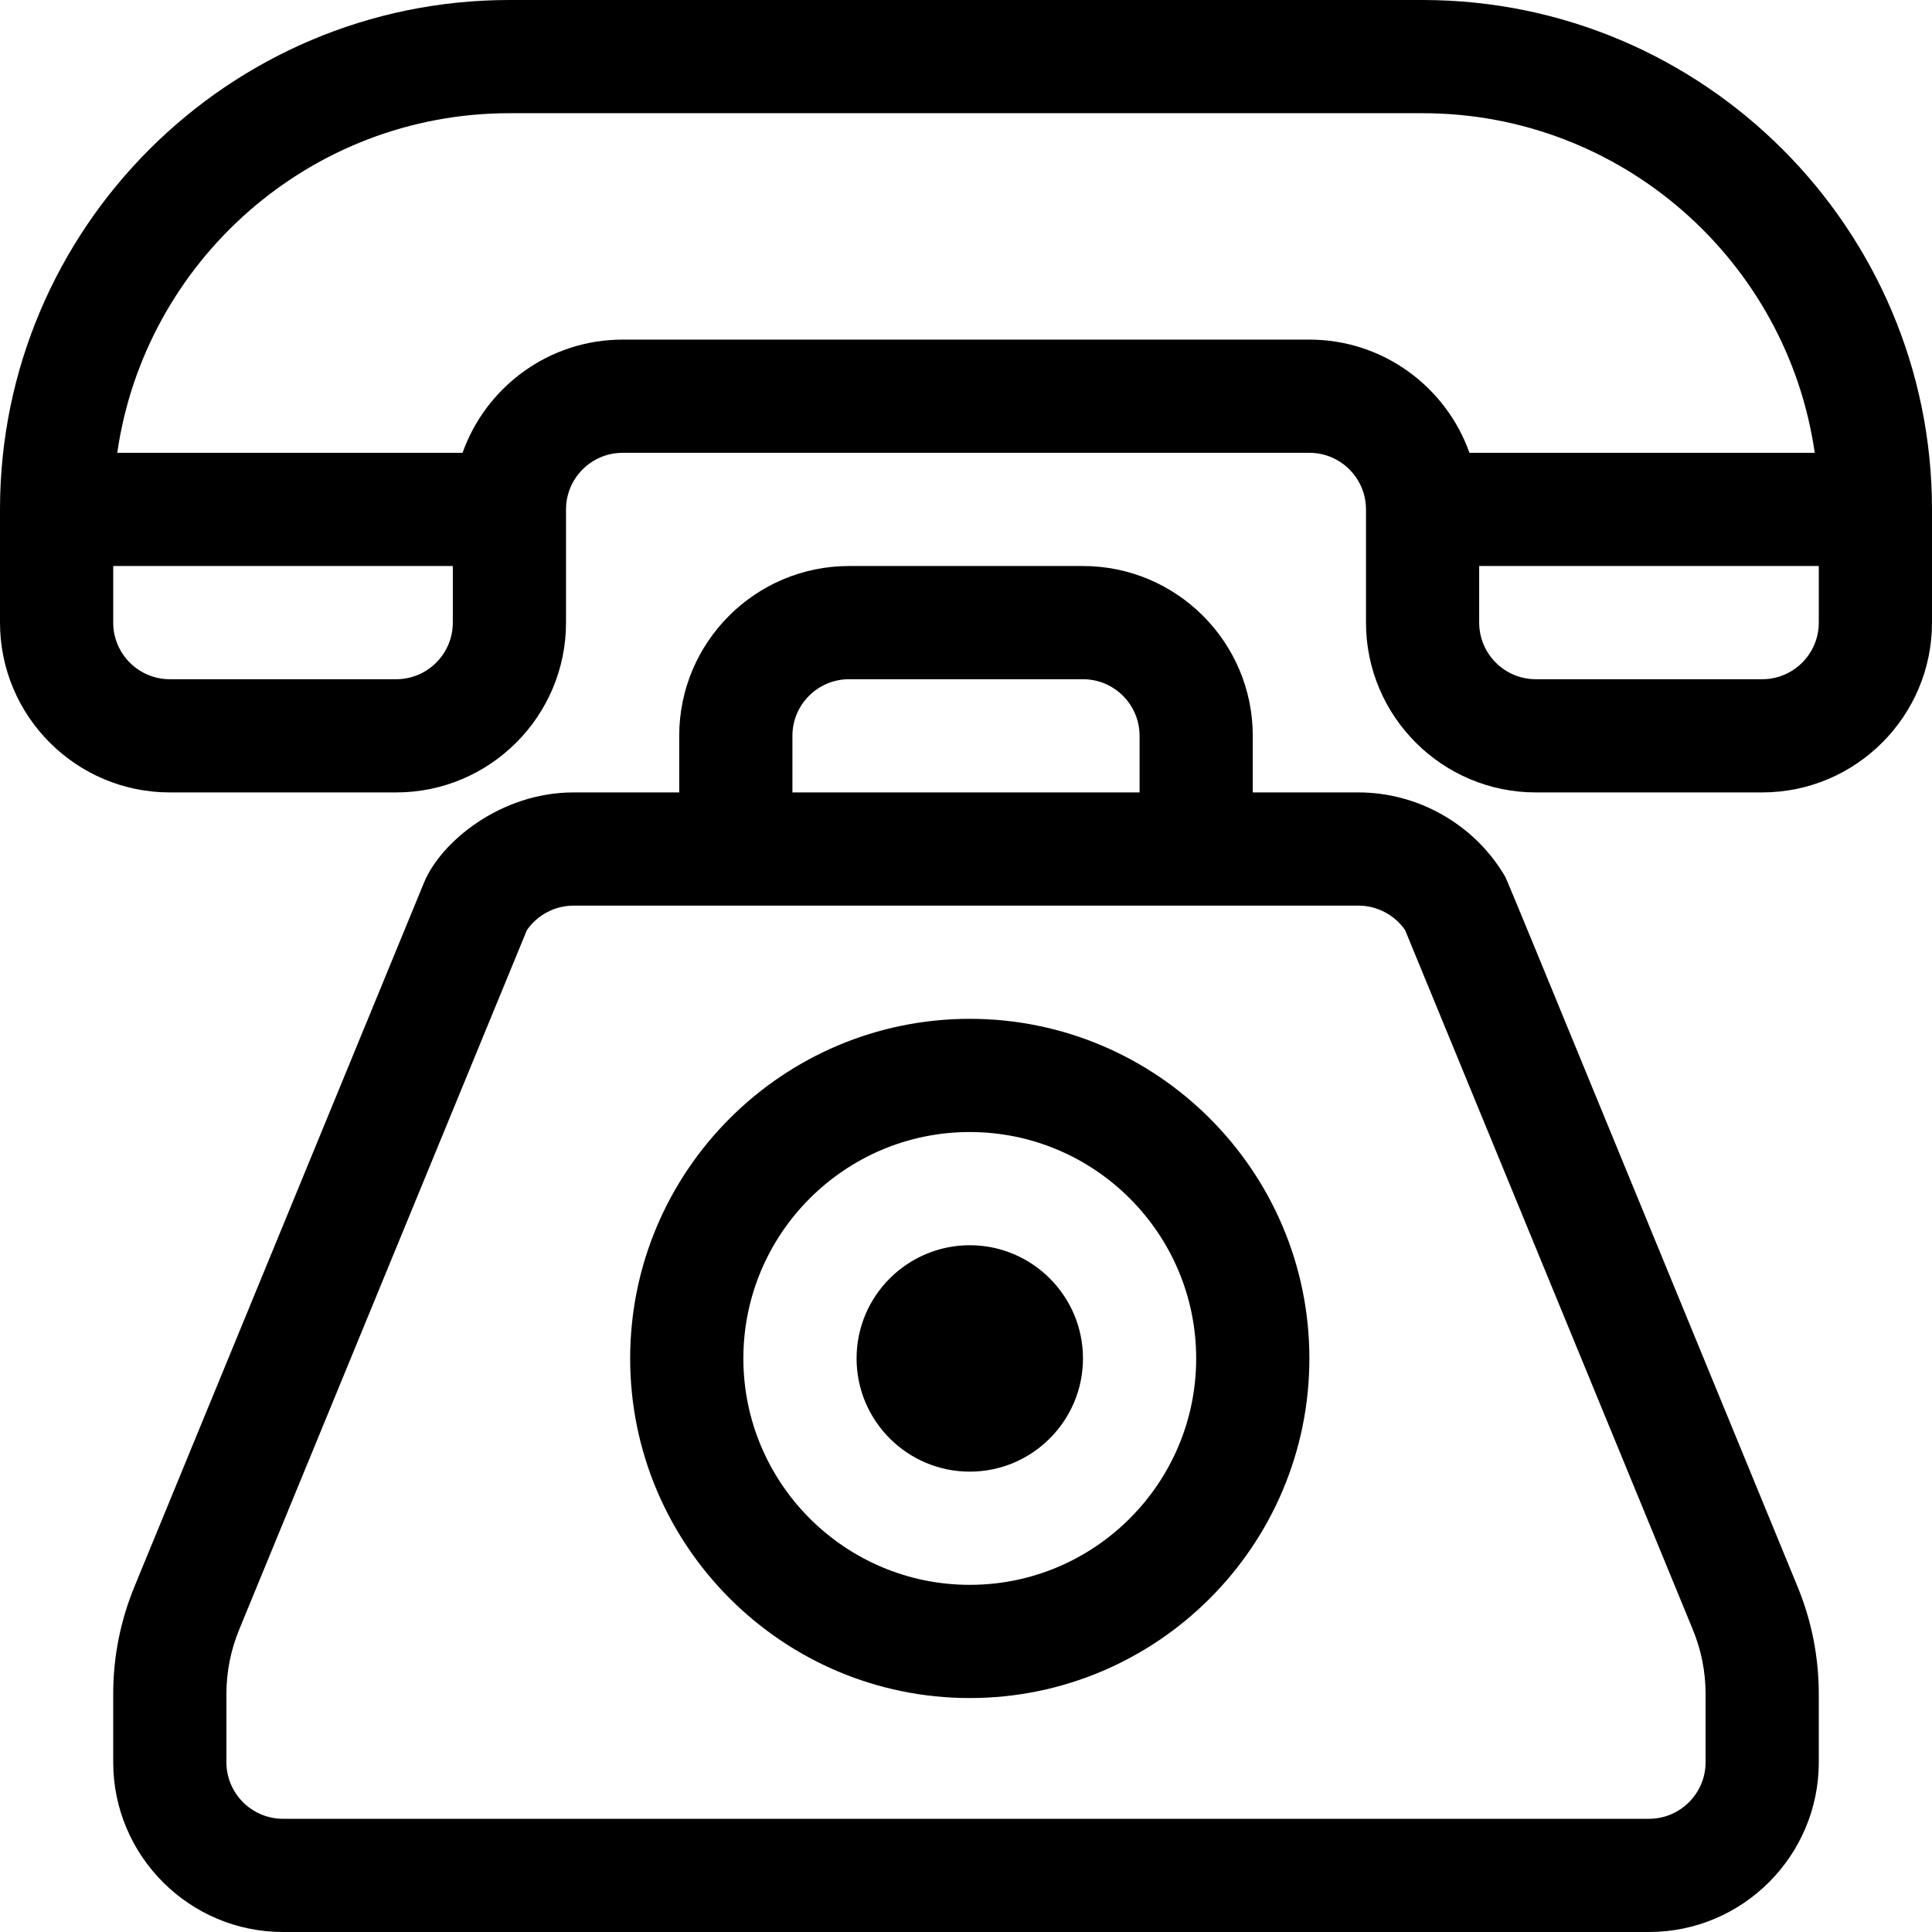
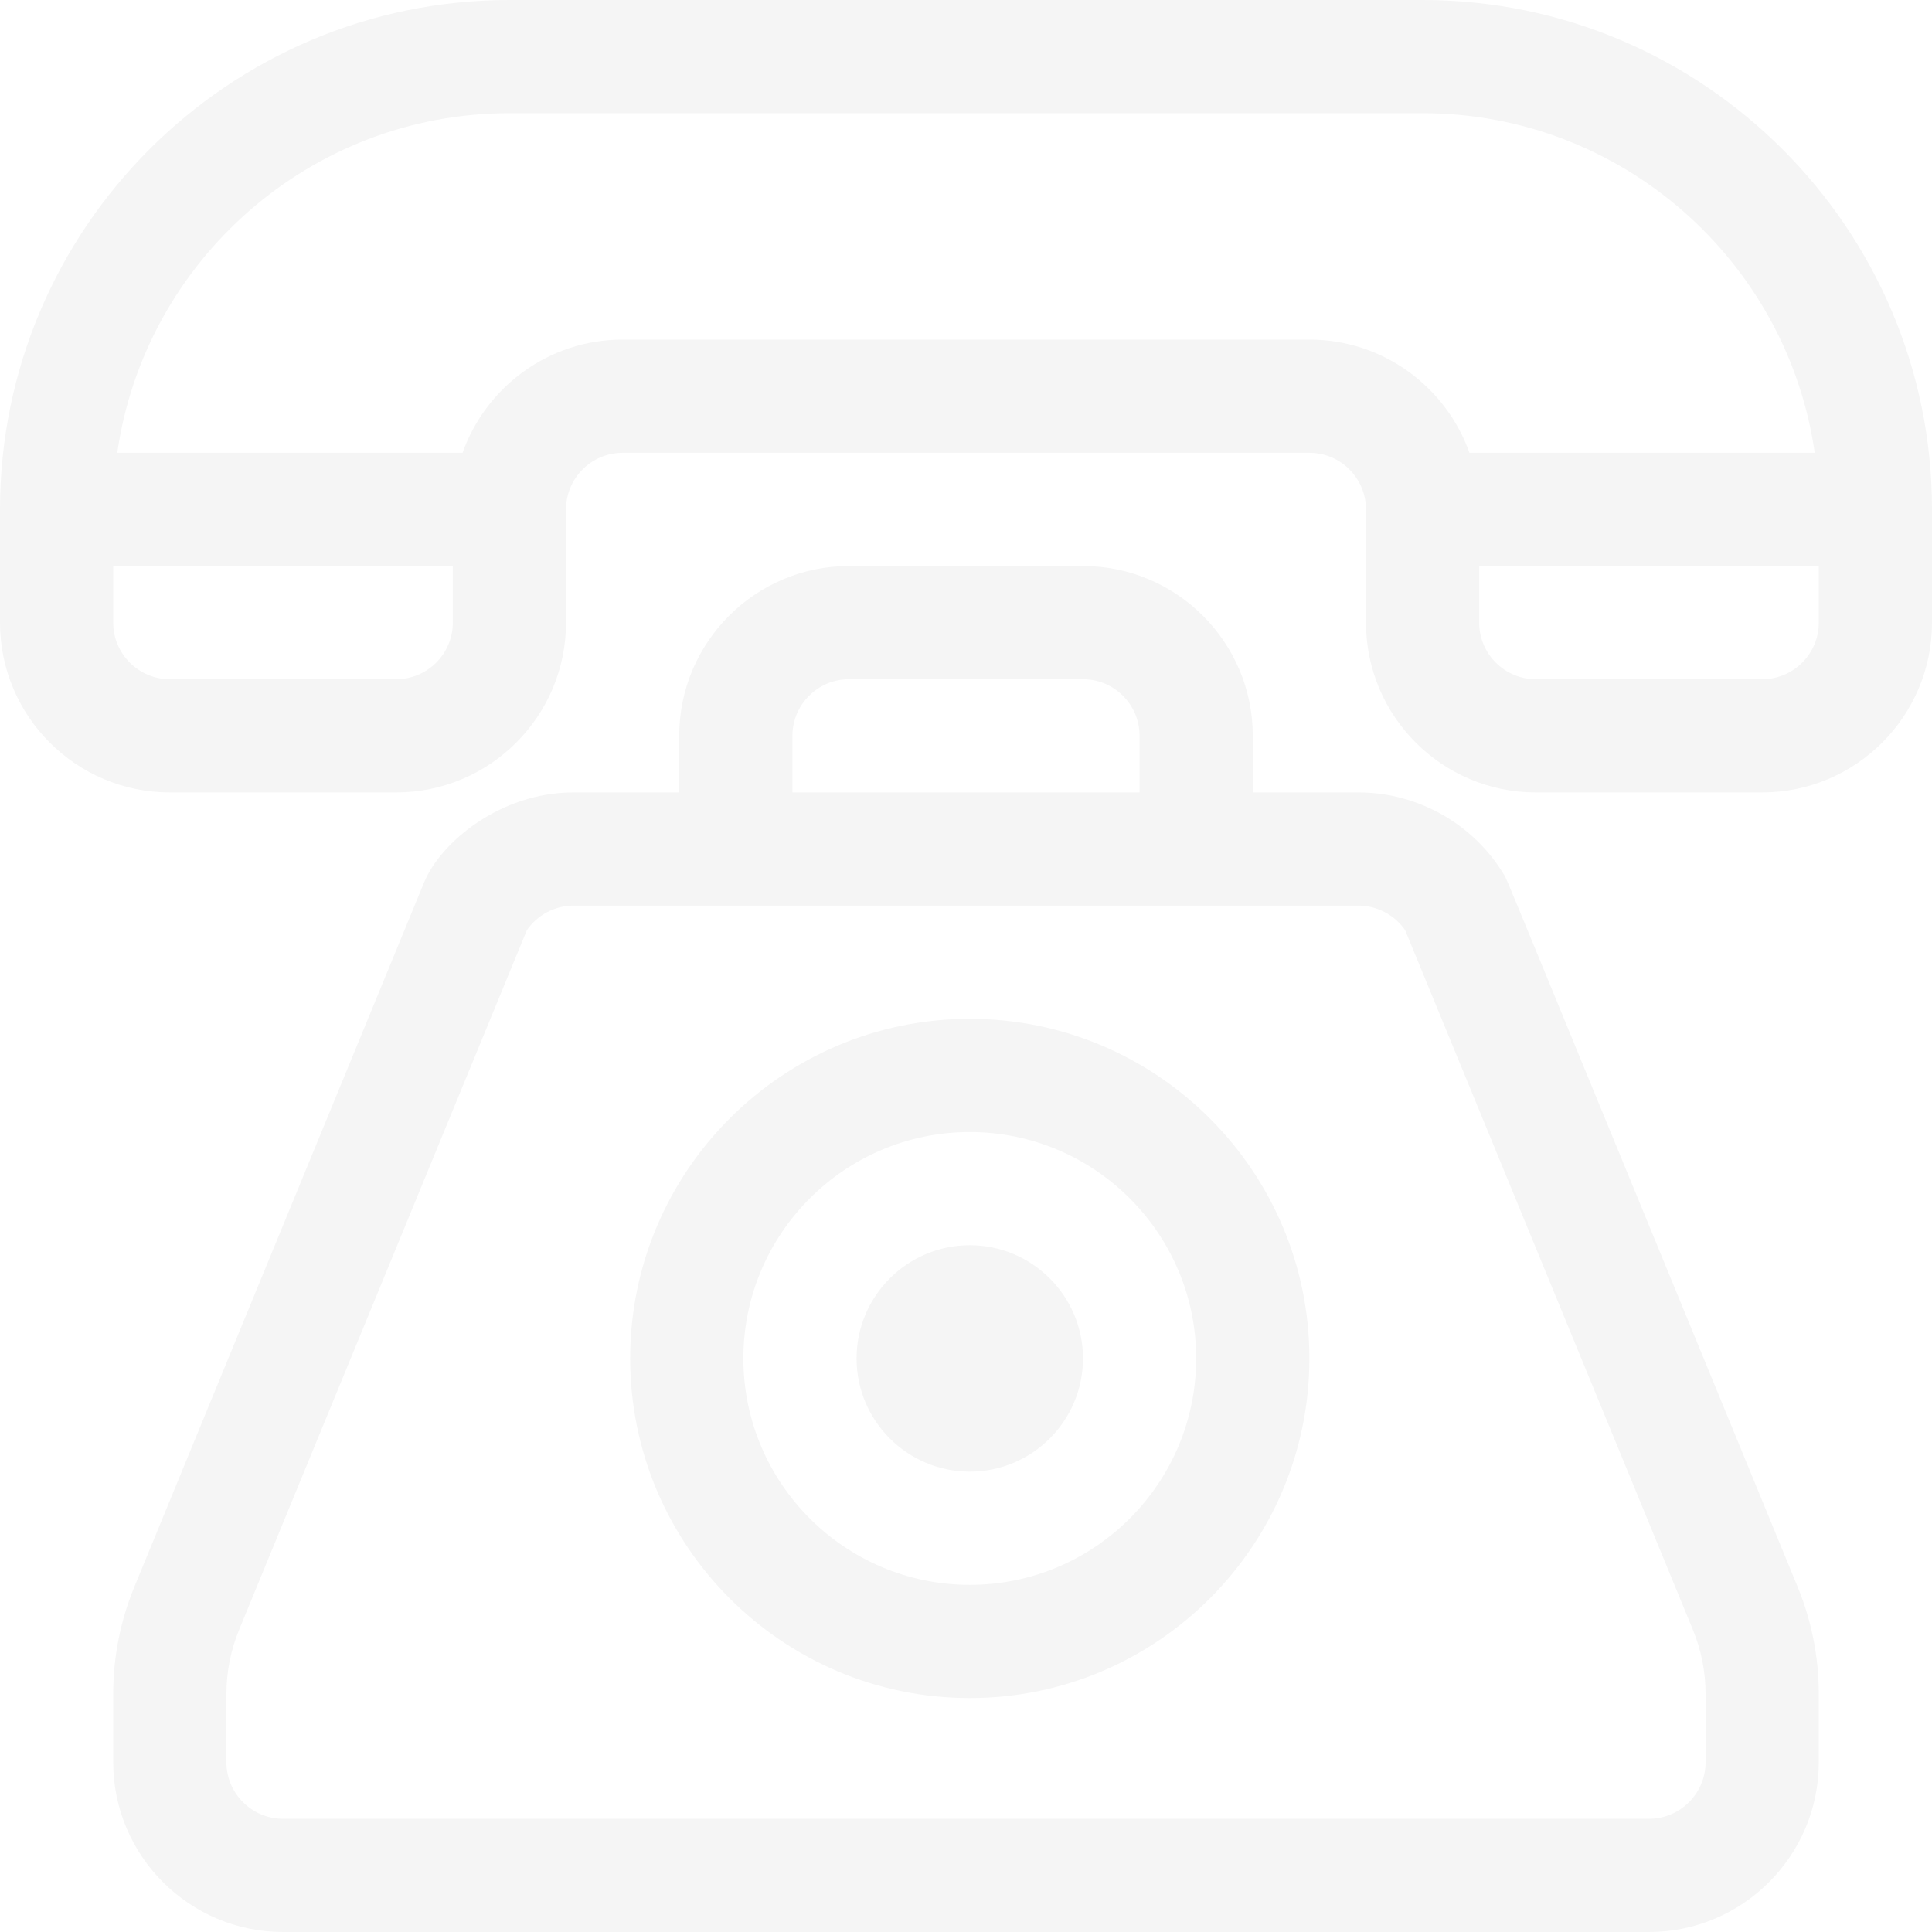
- <svg xmlns="http://www.w3.org/2000/svg" version="1.1" id="Capa_1" x="0px" y="0px" viewBox="0 0 512 512" style="enable-background:new 0 0 512 512;" xml:space="preserve">
+ <svg xmlns="http://www.w3.org/2000/svg" version="1.1" id="Capa_1" x="0px" y="0px" viewBox="0 0 512 512" style="enable-background:new 0 0 512 512;" xml:space="preserve" width="512px" height="512px" class="">
  <g>
    <g>
-       <path d="M377,0H135C60.561,0,0,60.561,0,135v30c0,24.813,20.187,45,45,45h60c24.813,0,45-20.187,45-45v-30c0-8.271,6.729-15,15-15    h182c8.271,0,15,6.729,15,15v30c0,24.813,20.187,45,45,45h60c24.813,0,45-20.187,45-45v-30C512,60.561,451.439,0,377,0z M120,165    c0,8.271-6.729,15-15,15H45c-8.271,0-15-6.729-15-15v-15h90V165z M347,90H165c-19.555,0-36.228,12.542-42.42,30H31.076    C38.377,69.184,82.196,30,135,30h242c52.805,0,96.623,39.184,103.924,90H389.42C383.228,102.542,366.555,90,347,90z M482,165    c0,8.271-6.729,15-15,15h-60c-8.271,0-15-6.729-15-15v-15h90V165z" />
+       <g>
+         <path d="M377,0H135C60.561,0,0,60.561,0,135v30c0,24.813,20.187,45,45,45h60c24.813,0,45-20.187,45-45v-30c0-8.271,6.729-15,15-15    h182c8.271,0,15,6.729,15,15v30c0,24.813,20.187,45,45,45h60c24.813,0,45-20.187,45-45v-30C512,60.561,451.439,0,377,0z M120,165    c0,8.271-6.729,15-15,15H45c-8.271,0-15-6.729-15-15v-15h90V165z M347,90H165c-19.555,0-36.228,12.542-42.42,30H31.076    C38.377,69.184,82.196,30,135,30h242c52.805,0,96.623,39.184,103.924,90H389.42C383.228,102.542,366.555,90,347,90z M482,165    c0,8.271-6.729,15-15,15h-60c-8.271,0-15-6.729-15-15v-15h90V165z" data-original="#000000" class="active-path" data-old_color="#000000" fill="#F5F5F5" />
+       </g>
+     </g>
+     <g>
+       <g>
+         <path d="M476.273,420.235c-81.711-198.652-76.809-186.951-77.671-188.388C390.516,218.372,375.73,210,360.015,210H332v-15    c0-24.813-20.187-45-45-45h-62c-24.813,0-45,20.187-45,45v15h-28.014c-19.429,0-35.227,13.231-39.597,23.859L35.748,420.183    C31.934,429.356,30,439.044,30,448.977V467c0,24.813,20.187,45,45,45h362c24.813,0,45-20.187,45-45v-18.023    C482,439.042,480.065,429.353,476.273,420.235z M210,195c0-8.271,6.729-15,15-15h62c8.271,0,15,6.729,15,15v15h-92V195z M452,467    c0,8.271-6.729,15-15,15H75c-8.271,0-15-6.729-15-15v-18.023c0-5.96,1.16-11.773,3.47-17.33l76.159-185.149    c2.778-4.03,7.43-6.498,12.357-6.498c4.612,0,196.647,0,208.029,0c4.926,0,9.578,2.468,12.356,6.498l76.181,185.203    c2.288,5.503,3.448,11.315,3.448,17.276V467z" data-original="#000000" class="active-path" data-old_color="#000000" fill="#F5F5F5" />
+       </g>
+     </g>
+     <g>
+       <g>
+         <path d="M257,270c-49.626,0-90,40.374-90,90c0,49.626,40.374,90,90,90c49.626,0,90-40.374,90-90C347,310.374,306.626,270,257,270z     M257,420c-33.084,0-60-26.916-60-60s26.916-60,60-60s60,26.916,60,60S290.084,420,257,420z" data-original="#000000" class="active-path" data-old_color="#000000" fill="#F5F5F5" />
+       </g>
+     </g>
+     <g>
+       <g>
+         <path d="M257,330c-16.542,0-30,13.458-30,30s13.458,30,30,30s30-13.458,30-30S273.542,330,257,330z" data-original="#000000" class="active-path" data-old_color="#000000" fill="#F5F5F5" />
+       </g>
    </g>
  </g>
-   <g>
-     <g>
-       <path d="M476.273,420.235c-81.711-198.652-76.809-186.951-77.671-188.388C390.516,218.372,375.73,210,360.015,210H332v-15    c0-24.813-20.187-45-45-45h-62c-24.813,0-45,20.187-45,45v15h-28.014c-19.429,0-35.227,13.231-39.597,23.859L35.748,420.183    C31.934,429.356,30,439.044,30,448.977V467c0,24.813,20.187,45,45,45h362c24.813,0,45-20.187,45-45v-18.023    C482,439.042,480.065,429.353,476.273,420.235z M210,195c0-8.271,6.729-15,15-15h62c8.271,0,15,6.729,15,15v15h-92V195z M452,467    c0,8.271-6.729,15-15,15H75c-8.271,0-15-6.729-15-15v-18.023c0-5.96,1.16-11.773,3.47-17.33l76.159-185.149    c2.778-4.03,7.43-6.498,12.357-6.498c4.612,0,196.647,0,208.029,0c4.926,0,9.578,2.468,12.356,6.498l76.181,185.203    c2.288,5.503,3.448,11.315,3.448,17.276V467z" />
-     </g>
-   </g>
-   <g>
-     <g>
-       <path d="M257,270c-49.626,0-90,40.374-90,90c0,49.626,40.374,90,90,90c49.626,0,90-40.374,90-90C347,310.374,306.626,270,257,270z     M257,420c-33.084,0-60-26.916-60-60s26.916-60,60-60s60,26.916,60,60S290.084,420,257,420z" />
-     </g>
-   </g>
-   <g>
-     <g>
-       <path d="M257,330c-16.542,0-30,13.458-30,30s13.458,30,30,30s30-13.458,30-30S273.542,330,257,330z" />
-     </g>
-   </g>
-   <g>
- </g>
-   <g>
- </g>
-   <g>
- </g>
-   <g>
- </g>
-   <g>
- </g>
-   <g>
- </g>
-   <g>
- </g>
-   <g>
- </g>
-   <g>
- </g>
-   <g>
- </g>
-   <g>
- </g>
-   <g>
- </g>
-   <g>
- </g>
-   <g>
- </g>
-   <g>
- </g>
</svg>
